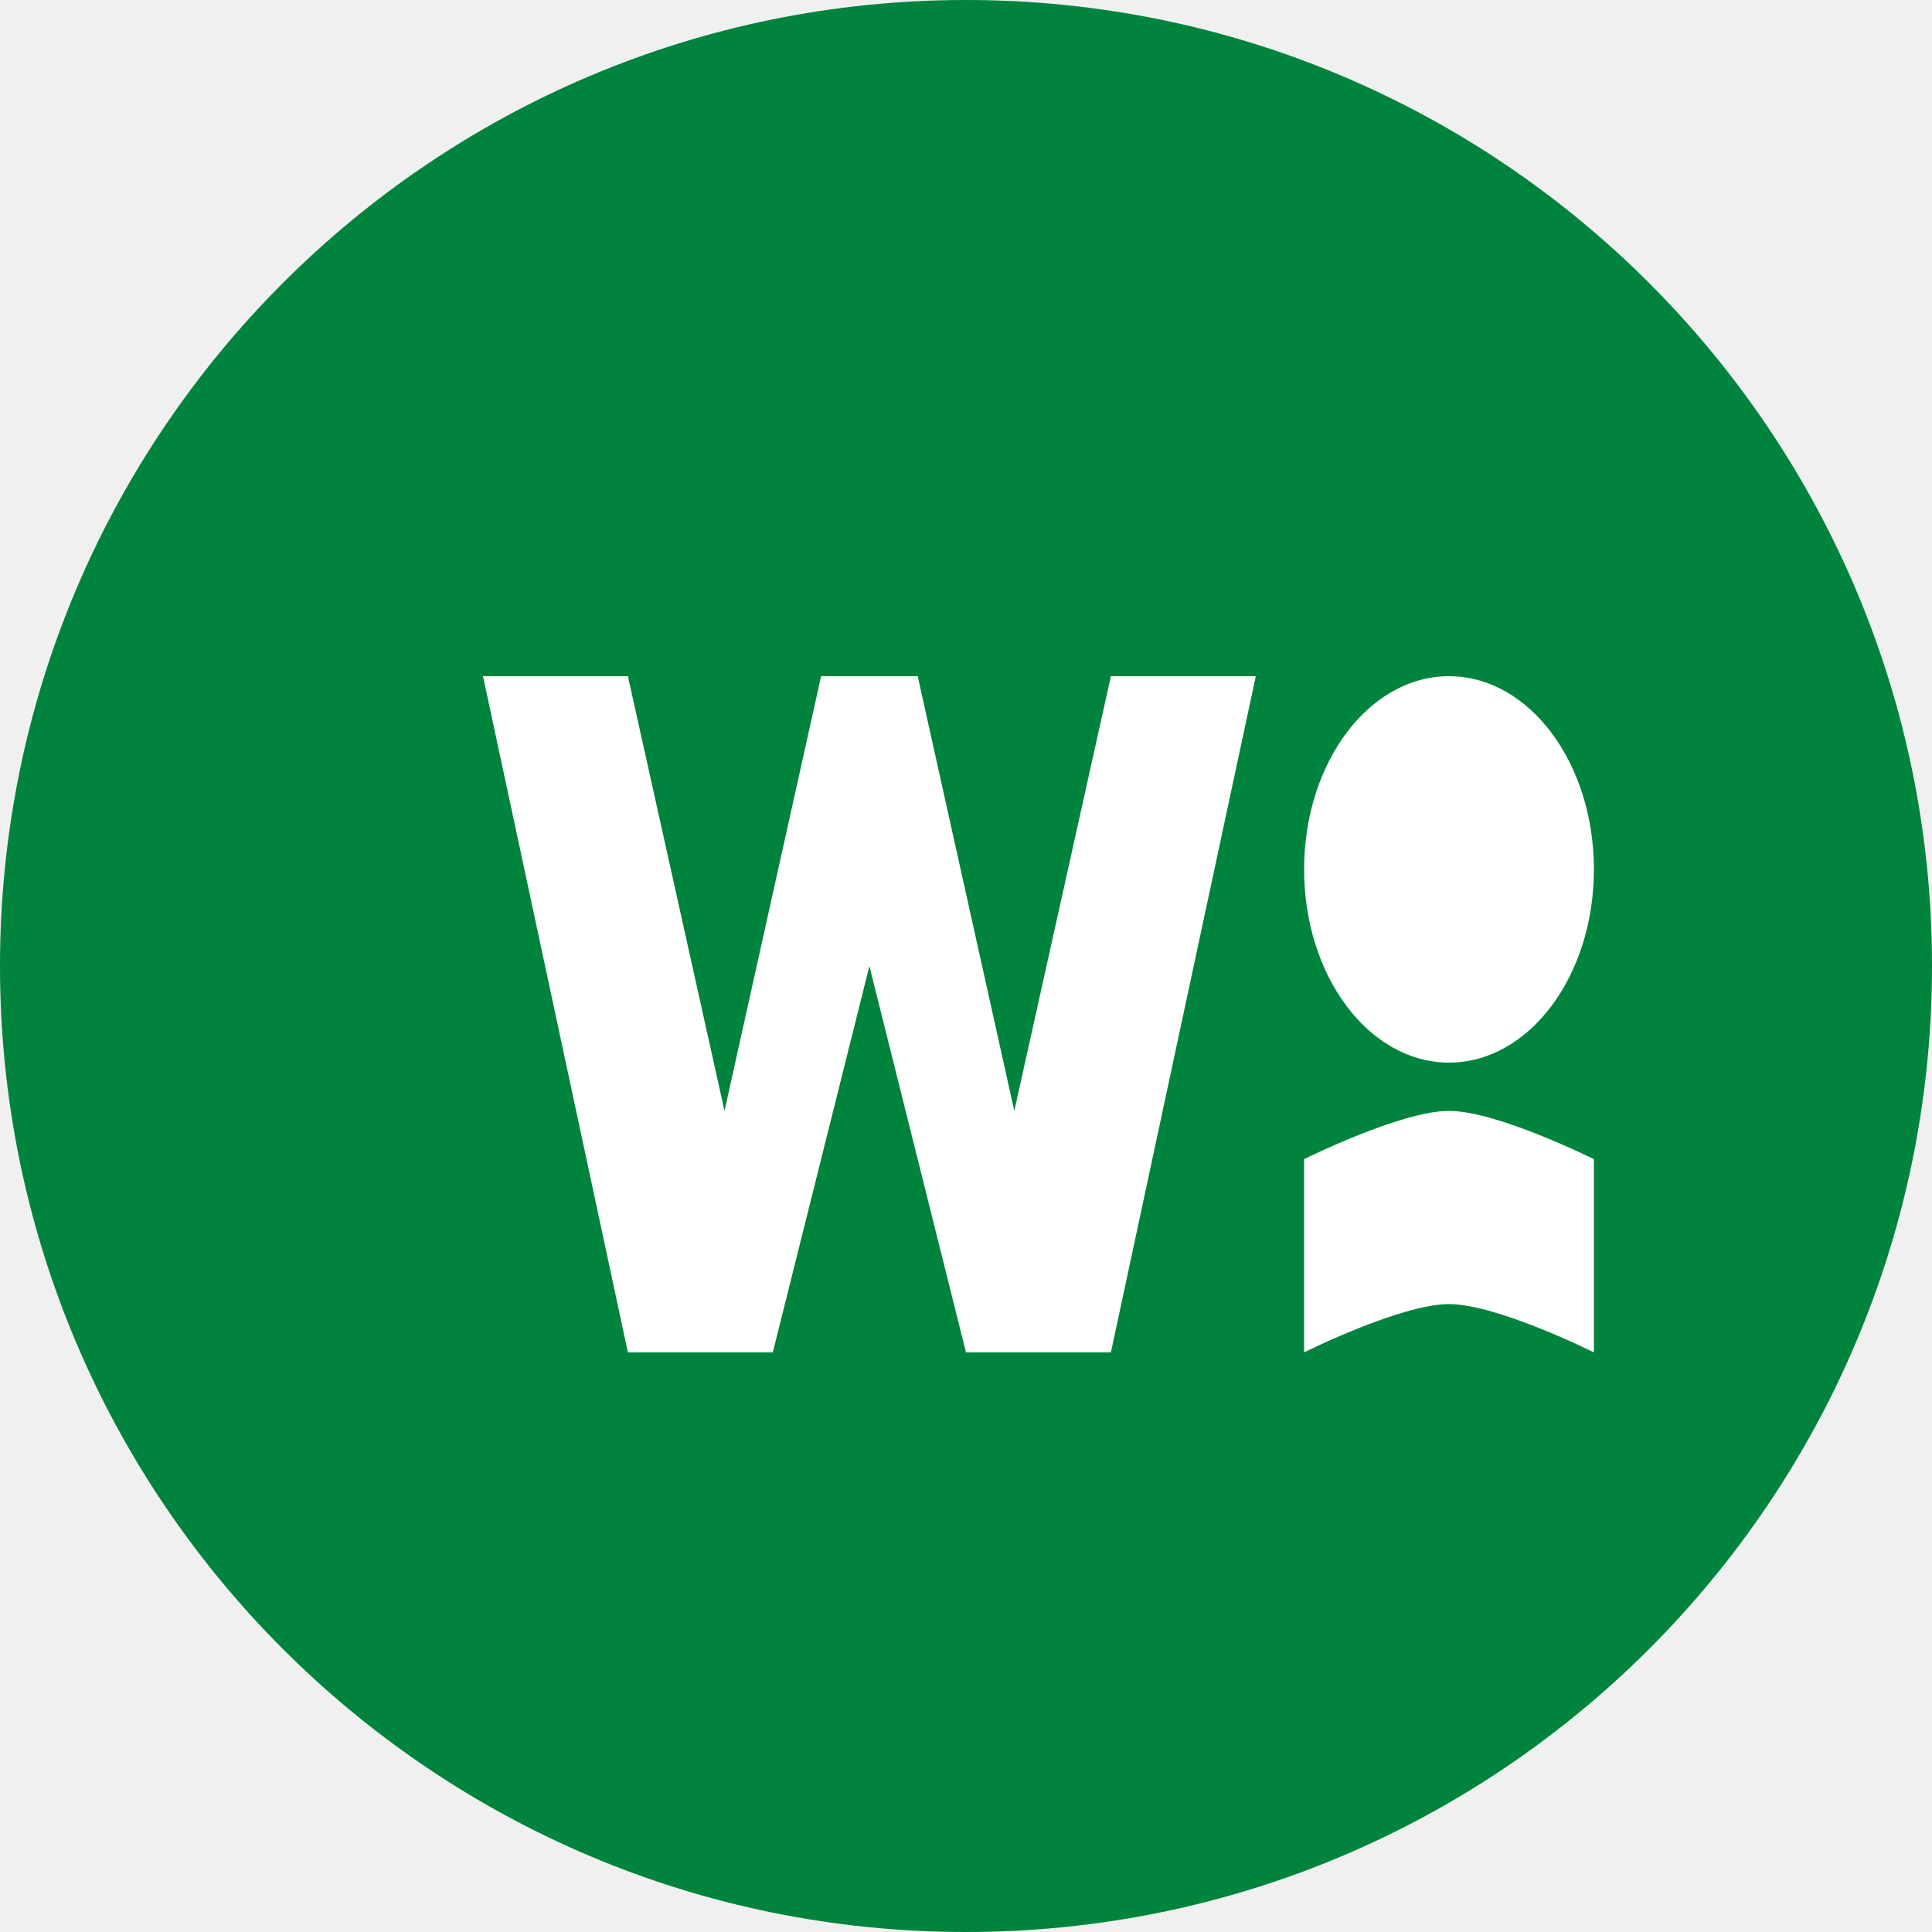
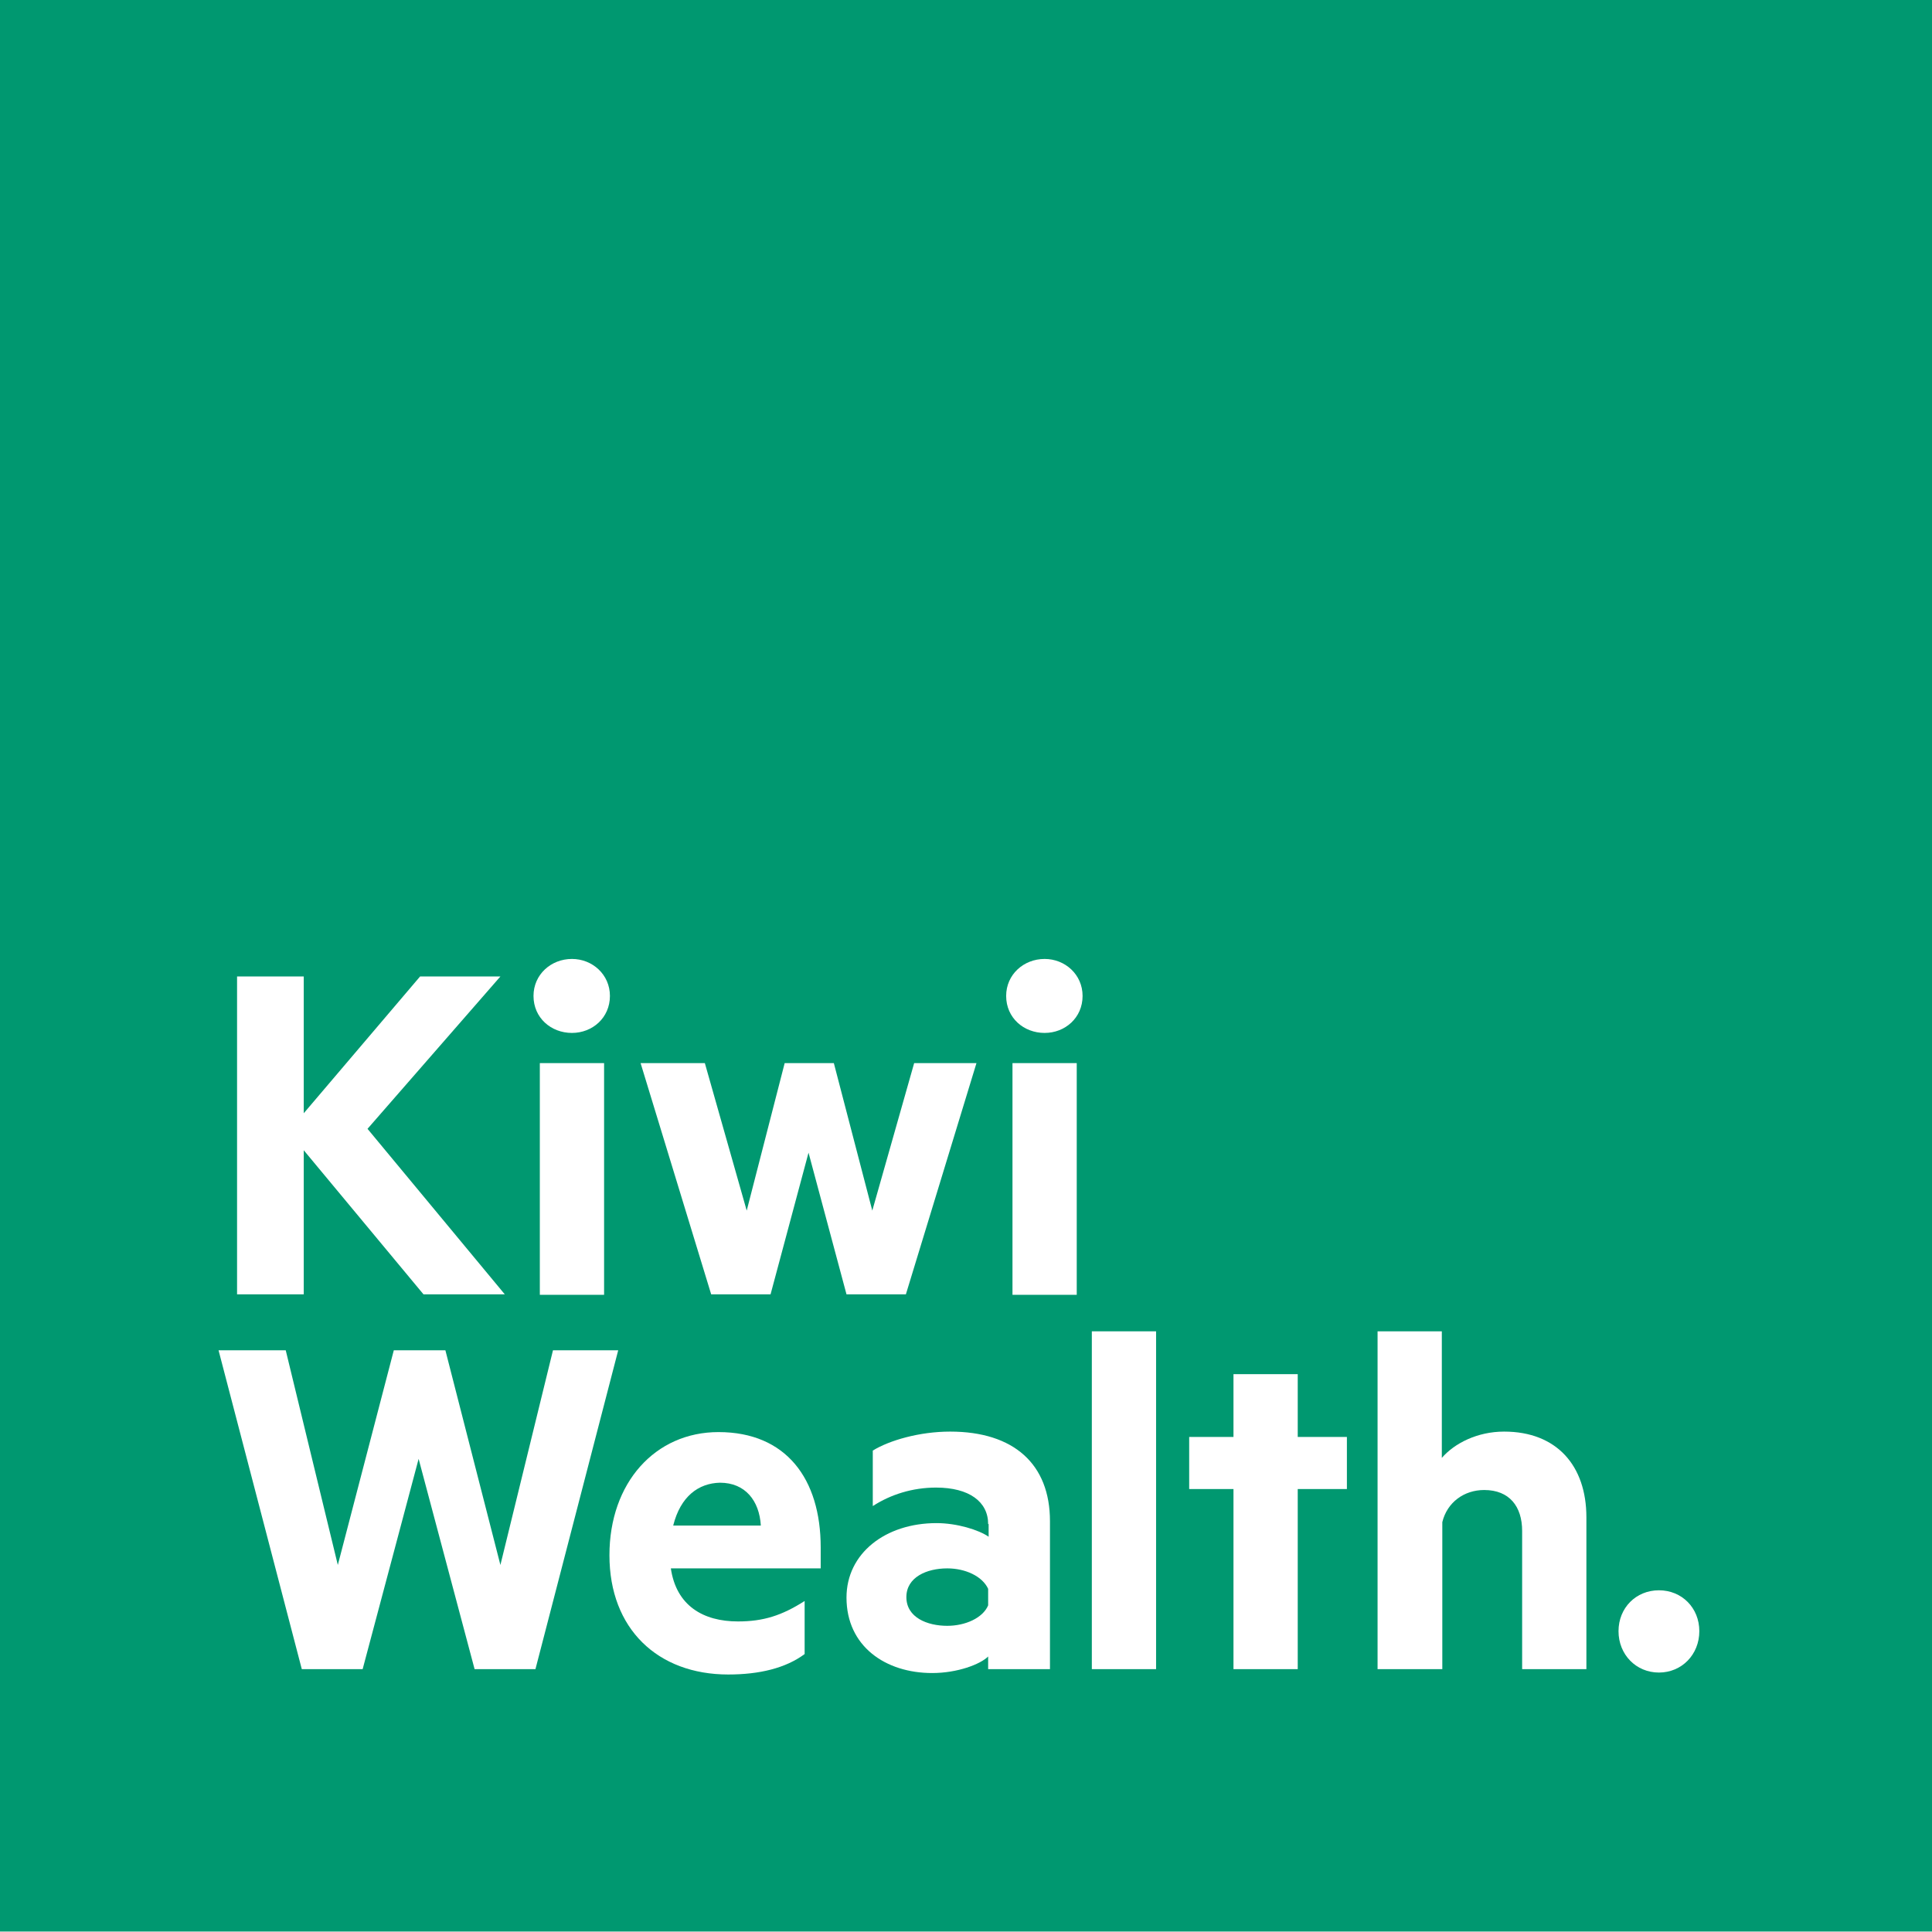
- <svg xmlns="http://www.w3.org/2000/svg" width="200" height="200" viewBox="0 0 200 200" fill="none">
-   <circle cx="100" cy="100" r="100" fill="#00843D" />
-   <path d="M50 70L65 140H80L90 100L100 140H115L130 70H115L105 115L95 70H85L75 115L65 70H50Z" fill="white" />
-   <ellipse cx="150" cy="90" rx="15" ry="20" fill="white" />
-   <path d="M135 120C135 120 145 115 150 115C155 115 165 120 165 120V140C165 140 155 135 150 135C145 135 135 140 135 140V120Z" fill="white" />
+ <svg xmlns="http://www.w3.org/2000/svg" version="1.1" id="Layer_1" x="0px" y="0px" viewBox="0 0 396.9 396.8" style="enable-background:new 0 0 396.9 396.8;" xml:space="preserve">
+   <style type="text/css">
+ 	.st0{fill:#009870;}
+ 	.st1{fill:#FFFFFF;}
+ </style>
+   <rect class="st0" width="396.9" height="396.8" />
+   <g>
+     <polygon class="st1" points="62.4,200.6 48.7,200.6 48.7,265.9 62.4,265.9 62.4,236.3 87,265.9 103.7,265.9 75.5,231.9    102.8,200.6 86.3,200.6 62.4,228.7  " />
+     <rect x="110.9" y="218.4" class="st1" width="13.2" height="47.6" />
+     <path class="st1" d="M125.3,204.6c0-4.4-3.6-7.6-7.8-7.6c-4.3,0-7.9,3.2-7.9,7.6c0,4.5,3.6,7.6,7.9,7.6   C121.7,212.2,125.3,209.1,125.3,204.6" />
+     <polygon class="st1" points="171.3,218.4 161.2,218.4 153.4,248.7 144.8,218.4 131.6,218.4 146.1,265.9 158.3,265.9 166.1,236.8    173.9,265.9 186.1,265.9 200.6,218.4 187.8,218.4 179.2,248.7  " />
+     <rect x="208" y="218.4" class="st1" width="13.2" height="47.6" />
+     <path class="st1" d="M222.4,204.6c0-4.4-3.6-7.6-7.8-7.6c-4.3,0-7.9,3.2-7.9,7.6c0,4.5,3.6,7.6,7.9,7.6   C218.8,212.2,222.4,209.1,222.4,204.6" />
+     <g>
+       <path class="st1" d="M91.5,277.4l11.3,44.1l10.8-44.1h13.4L110,342.9H97.5L86,299.7l-11.5,43.2H62l-17.1-65.5h13.8l10.7,44.1    l11.5-44.1H91.5z" />
+       <path class="st1" d="M137.8,322.1c1.1,7.8,6.7,11,13.8,11c5.2,0,9-1.2,13.7-4.2v10.9c-3.9,2.9-9.3,4.2-15.7,4.2    c-14.5,0-24.4-9.4-24.4-24.5c0-14.9,9.4-25.3,22.4-25.3c13.9,0,21,9.6,21,23.7v4.3H137.8z M138.3,313.4h18    c-0.3-5.1-3.2-8.8-8.4-8.8C143.5,304.7,139.8,307.4,138.3,313.4z" />
+       <path class="st1" d="M203,313.1c0-4.6-3.9-7.5-10.7-7.5c-4.8,0-9.3,1.4-13,3.8v-11.4c3.4-2.1,9.6-3.9,15.9-3.9    c13.1,0,20.5,6.7,20.5,18.4v30.4H203v-2.6c-1.6,1.6-6.3,3.4-11.5,3.4c-9.6,0-17.6-5.5-17.6-15.5c0-9.1,8-15.3,18.5-15.3    c4.2,0,8.7,1.4,10.7,2.8V313.1z M203,326.4c-1.2-2.6-4.7-4.2-8.4-4.2c-4.2,0-8.4,1.8-8.4,5.9c0,4.2,4.3,5.9,8.4,5.9    c3.7,0,7.3-1.6,8.4-4.2V326.4z" />
+       <path class="st1" d="M237.5,342.9h-13.2v-69.4h13.2V342.9z" />
+       <path class="st1" d="M266.6,342.9h-13.2v-37h-9.1v-10.7h9.1v-12.9h13.2v12.9h10.1v10.7h-10.1V342.9z" />
+       <path class="st1" d="M283,273.5h13.2v26c2.6-3,7.3-5.4,12.8-5.4c10.8,0,16.9,7,16.9,17.6v31.2h-13.2v-28.4c0-5-2.6-8.4-7.8-8.4    c-4.1,0-7.6,2.5-8.6,6.6v30.2H283V273.5z" />
+       <path class="st1" d="M340.8,326.7c4.7,0,8.3,3.6,8.3,8.4c0,4.8-3.6,8.5-8.3,8.5s-8.3-3.7-8.3-8.5    C332.5,330.3,336.1,326.7,340.8,326.7z" />
+     </g>
+   </g>
</svg>
